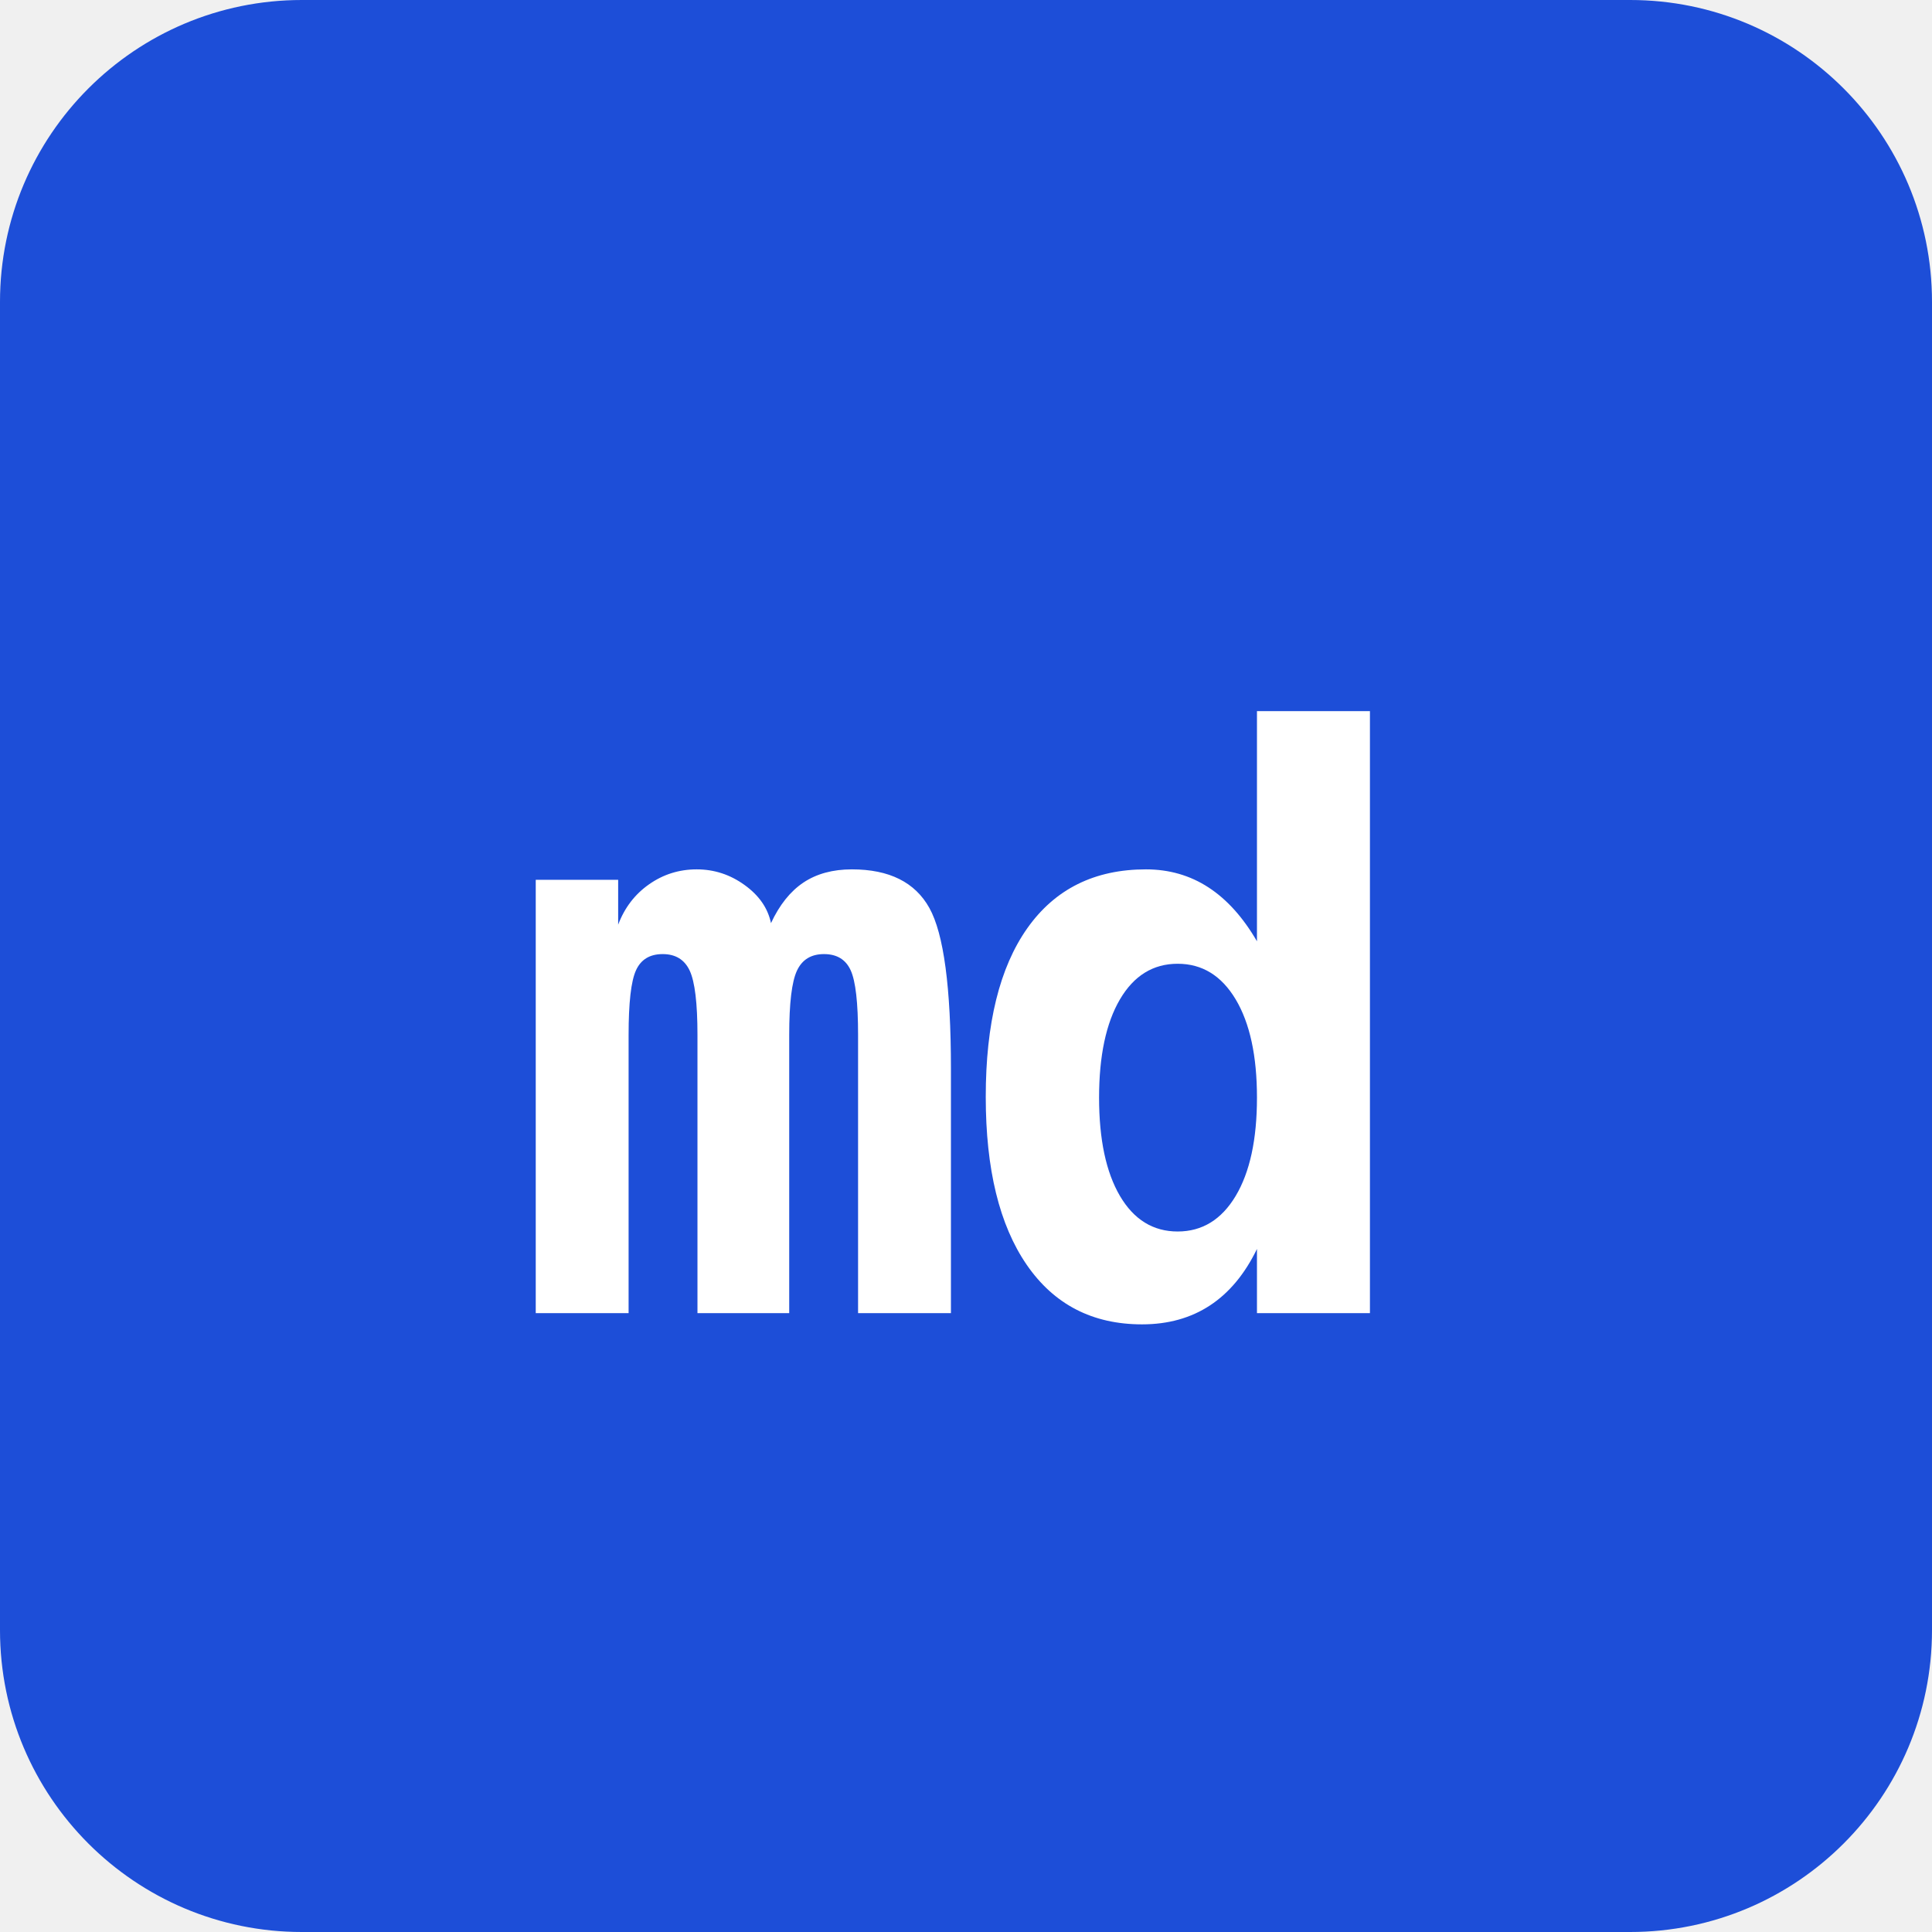
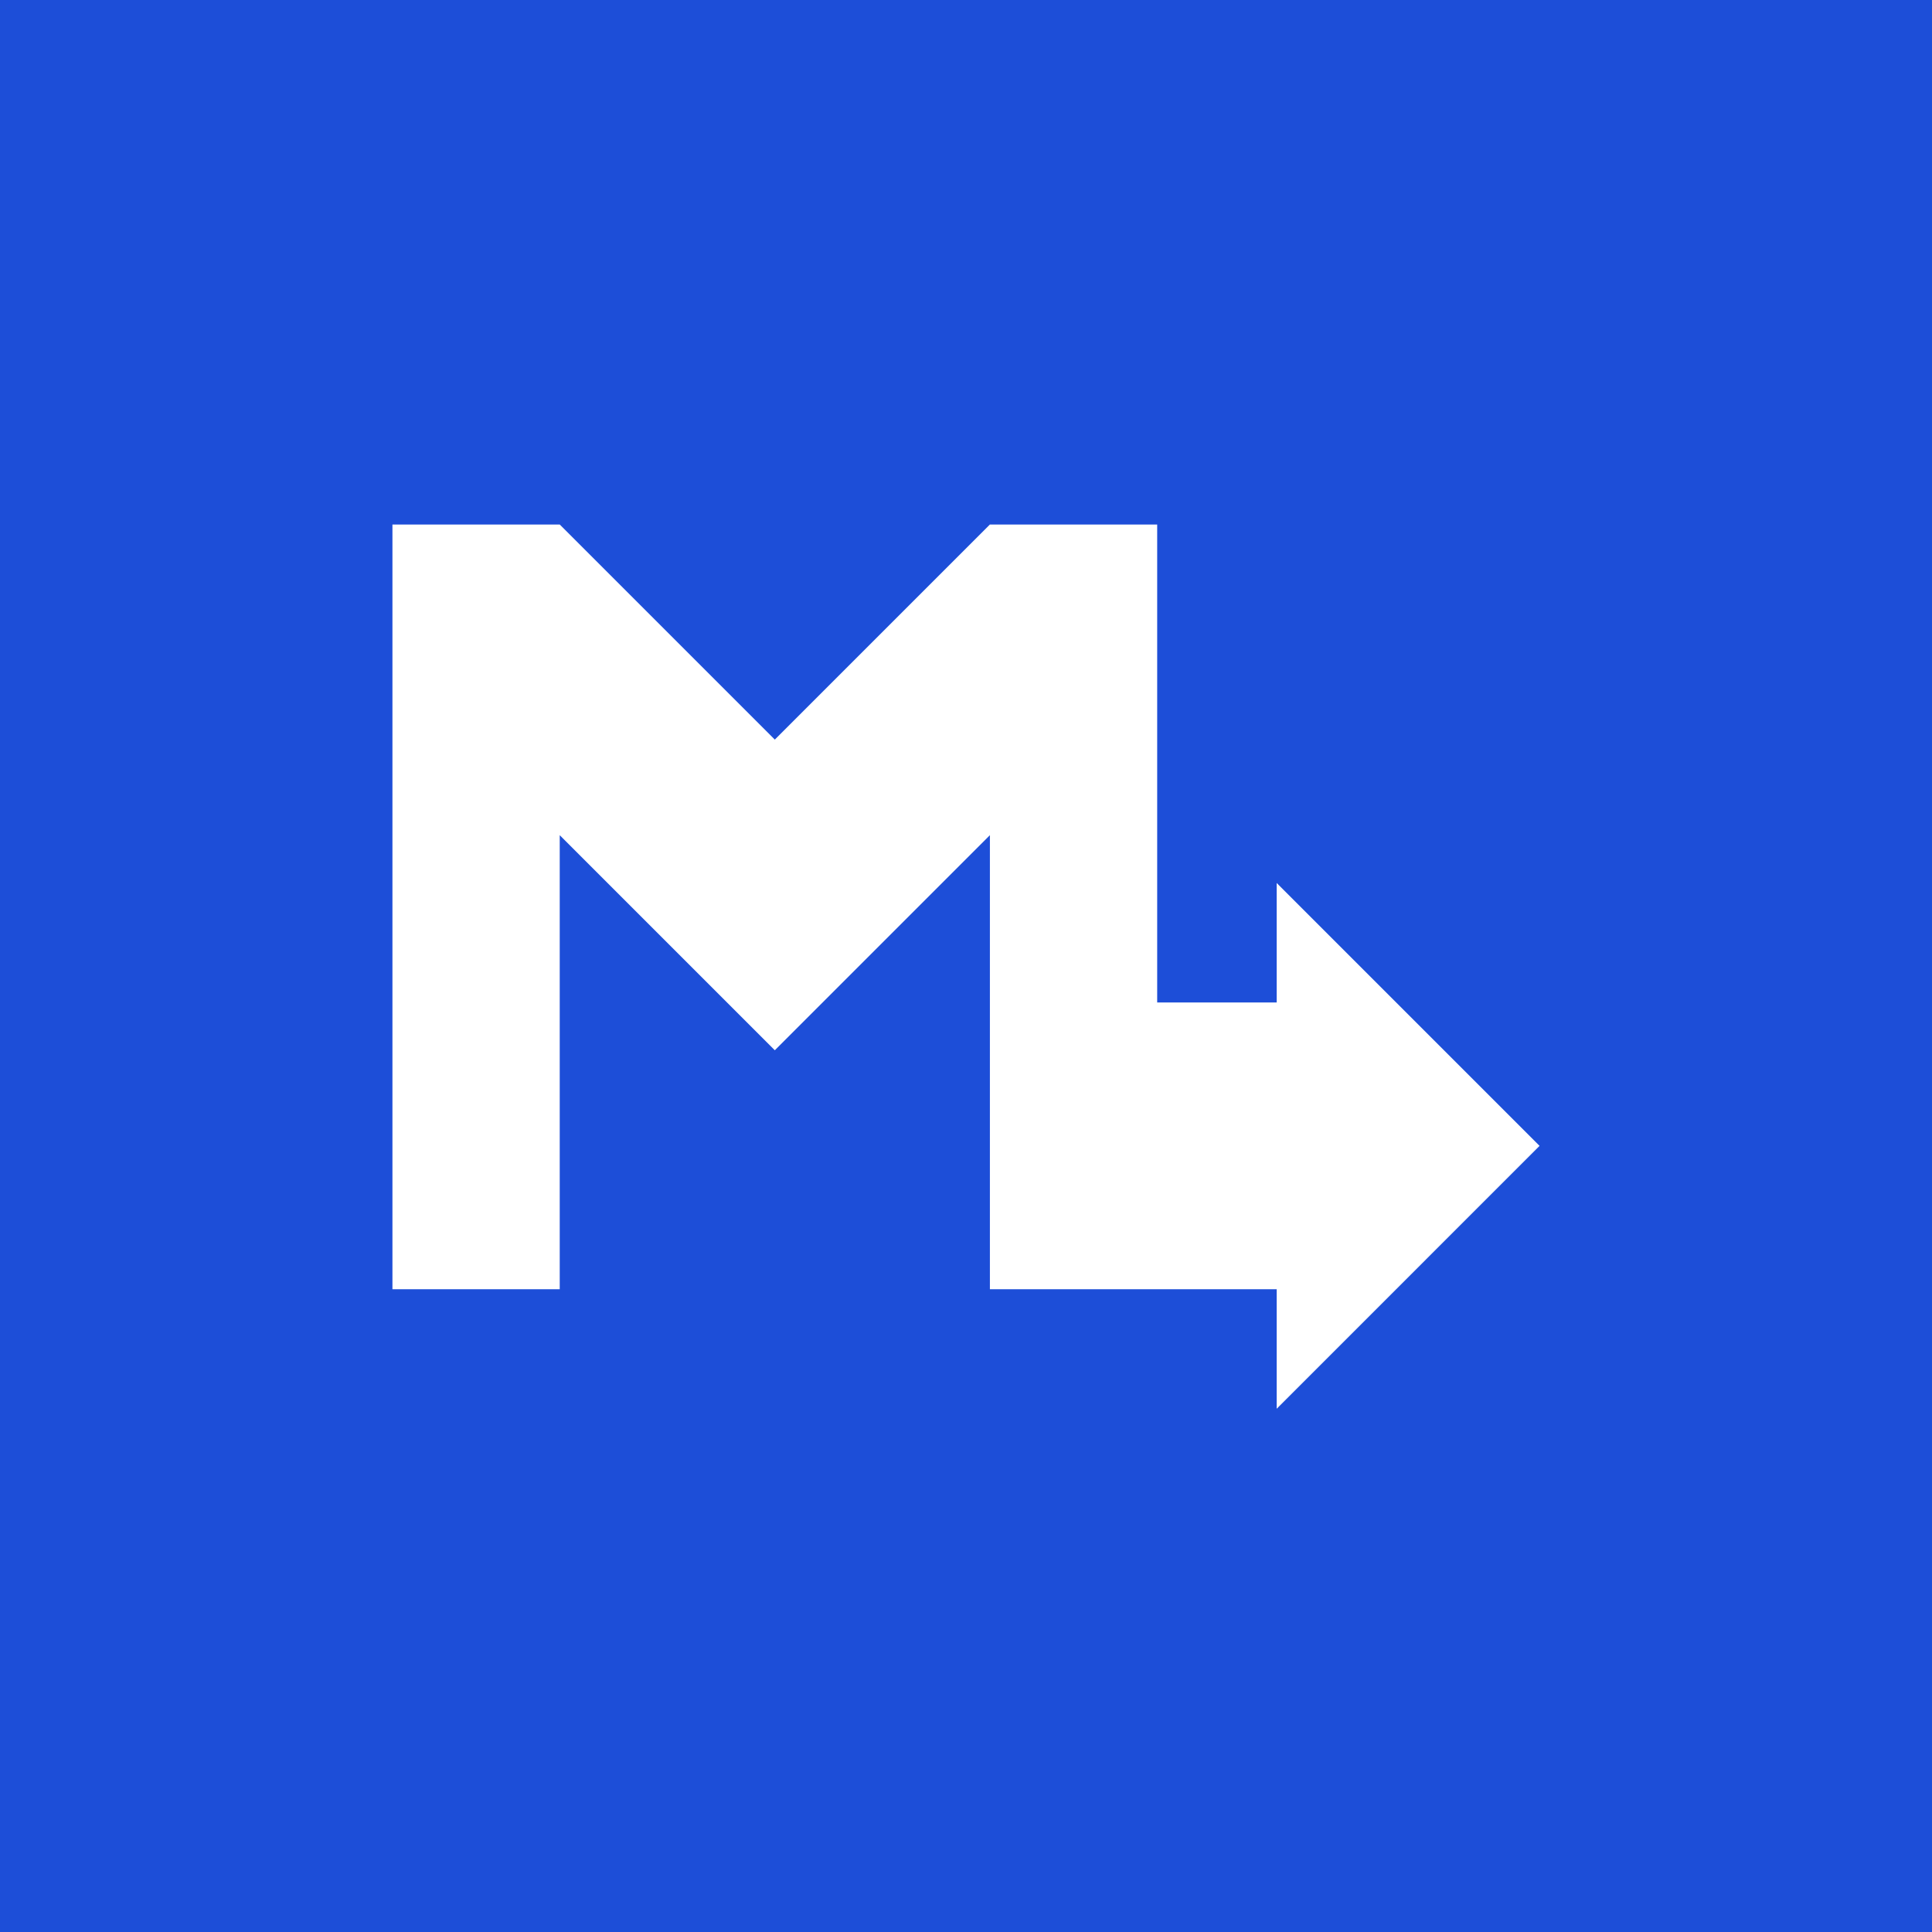
<svg xmlns="http://www.w3.org/2000/svg" viewBox="0 0 512 512">
-   <rect width="512" height="512" rx="80" fill="#1d4ed8" />
-   <text x="256" y="348" text-anchor="middle" font-family="ui-monospace, 'Cascadia Code', Menlo, monospace" font-size="210" font-weight="700" fill="white" letter-spacing="-8">md</text>
+   <rect width="512" height="512" fill="#1d4ed8" />
+   <path d="M0 0h14l18 18L50 0h14v40h10V30l22 22-22 22V64H50V26L32 44 14 26v38H0Z" transform="translate(104 139) scale(3.166667)" fill="white" />
</svg>
